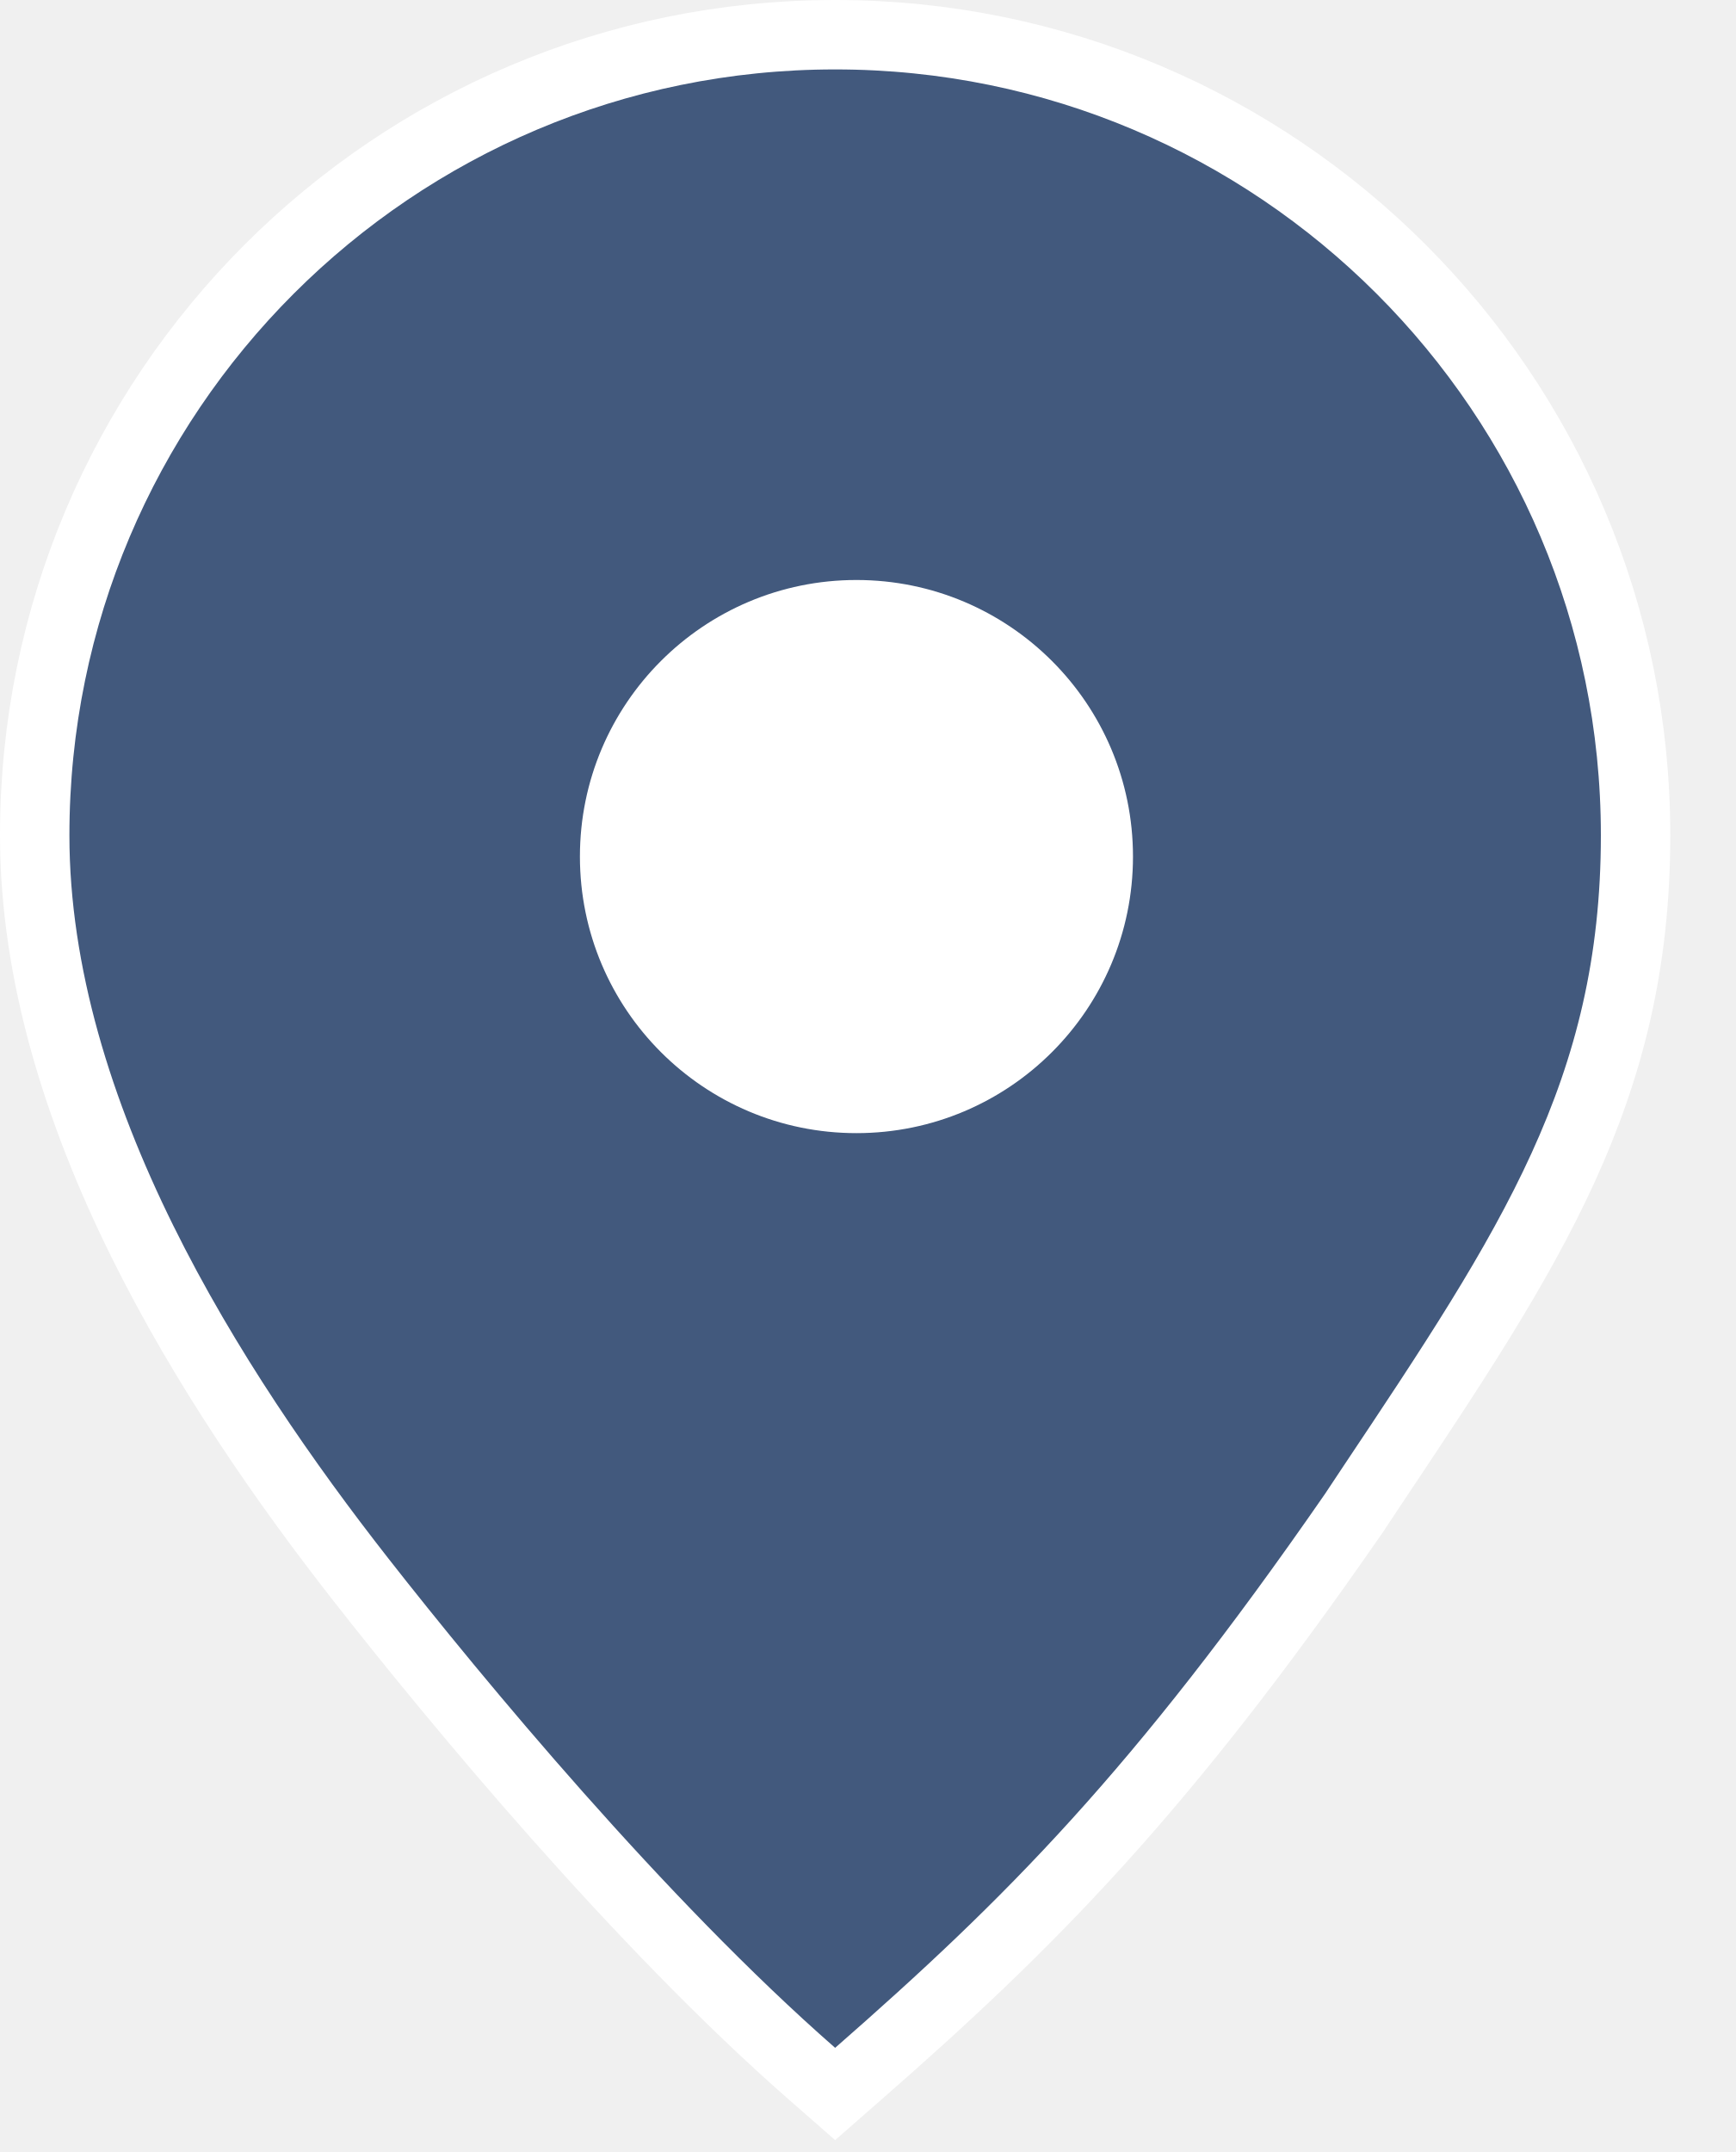
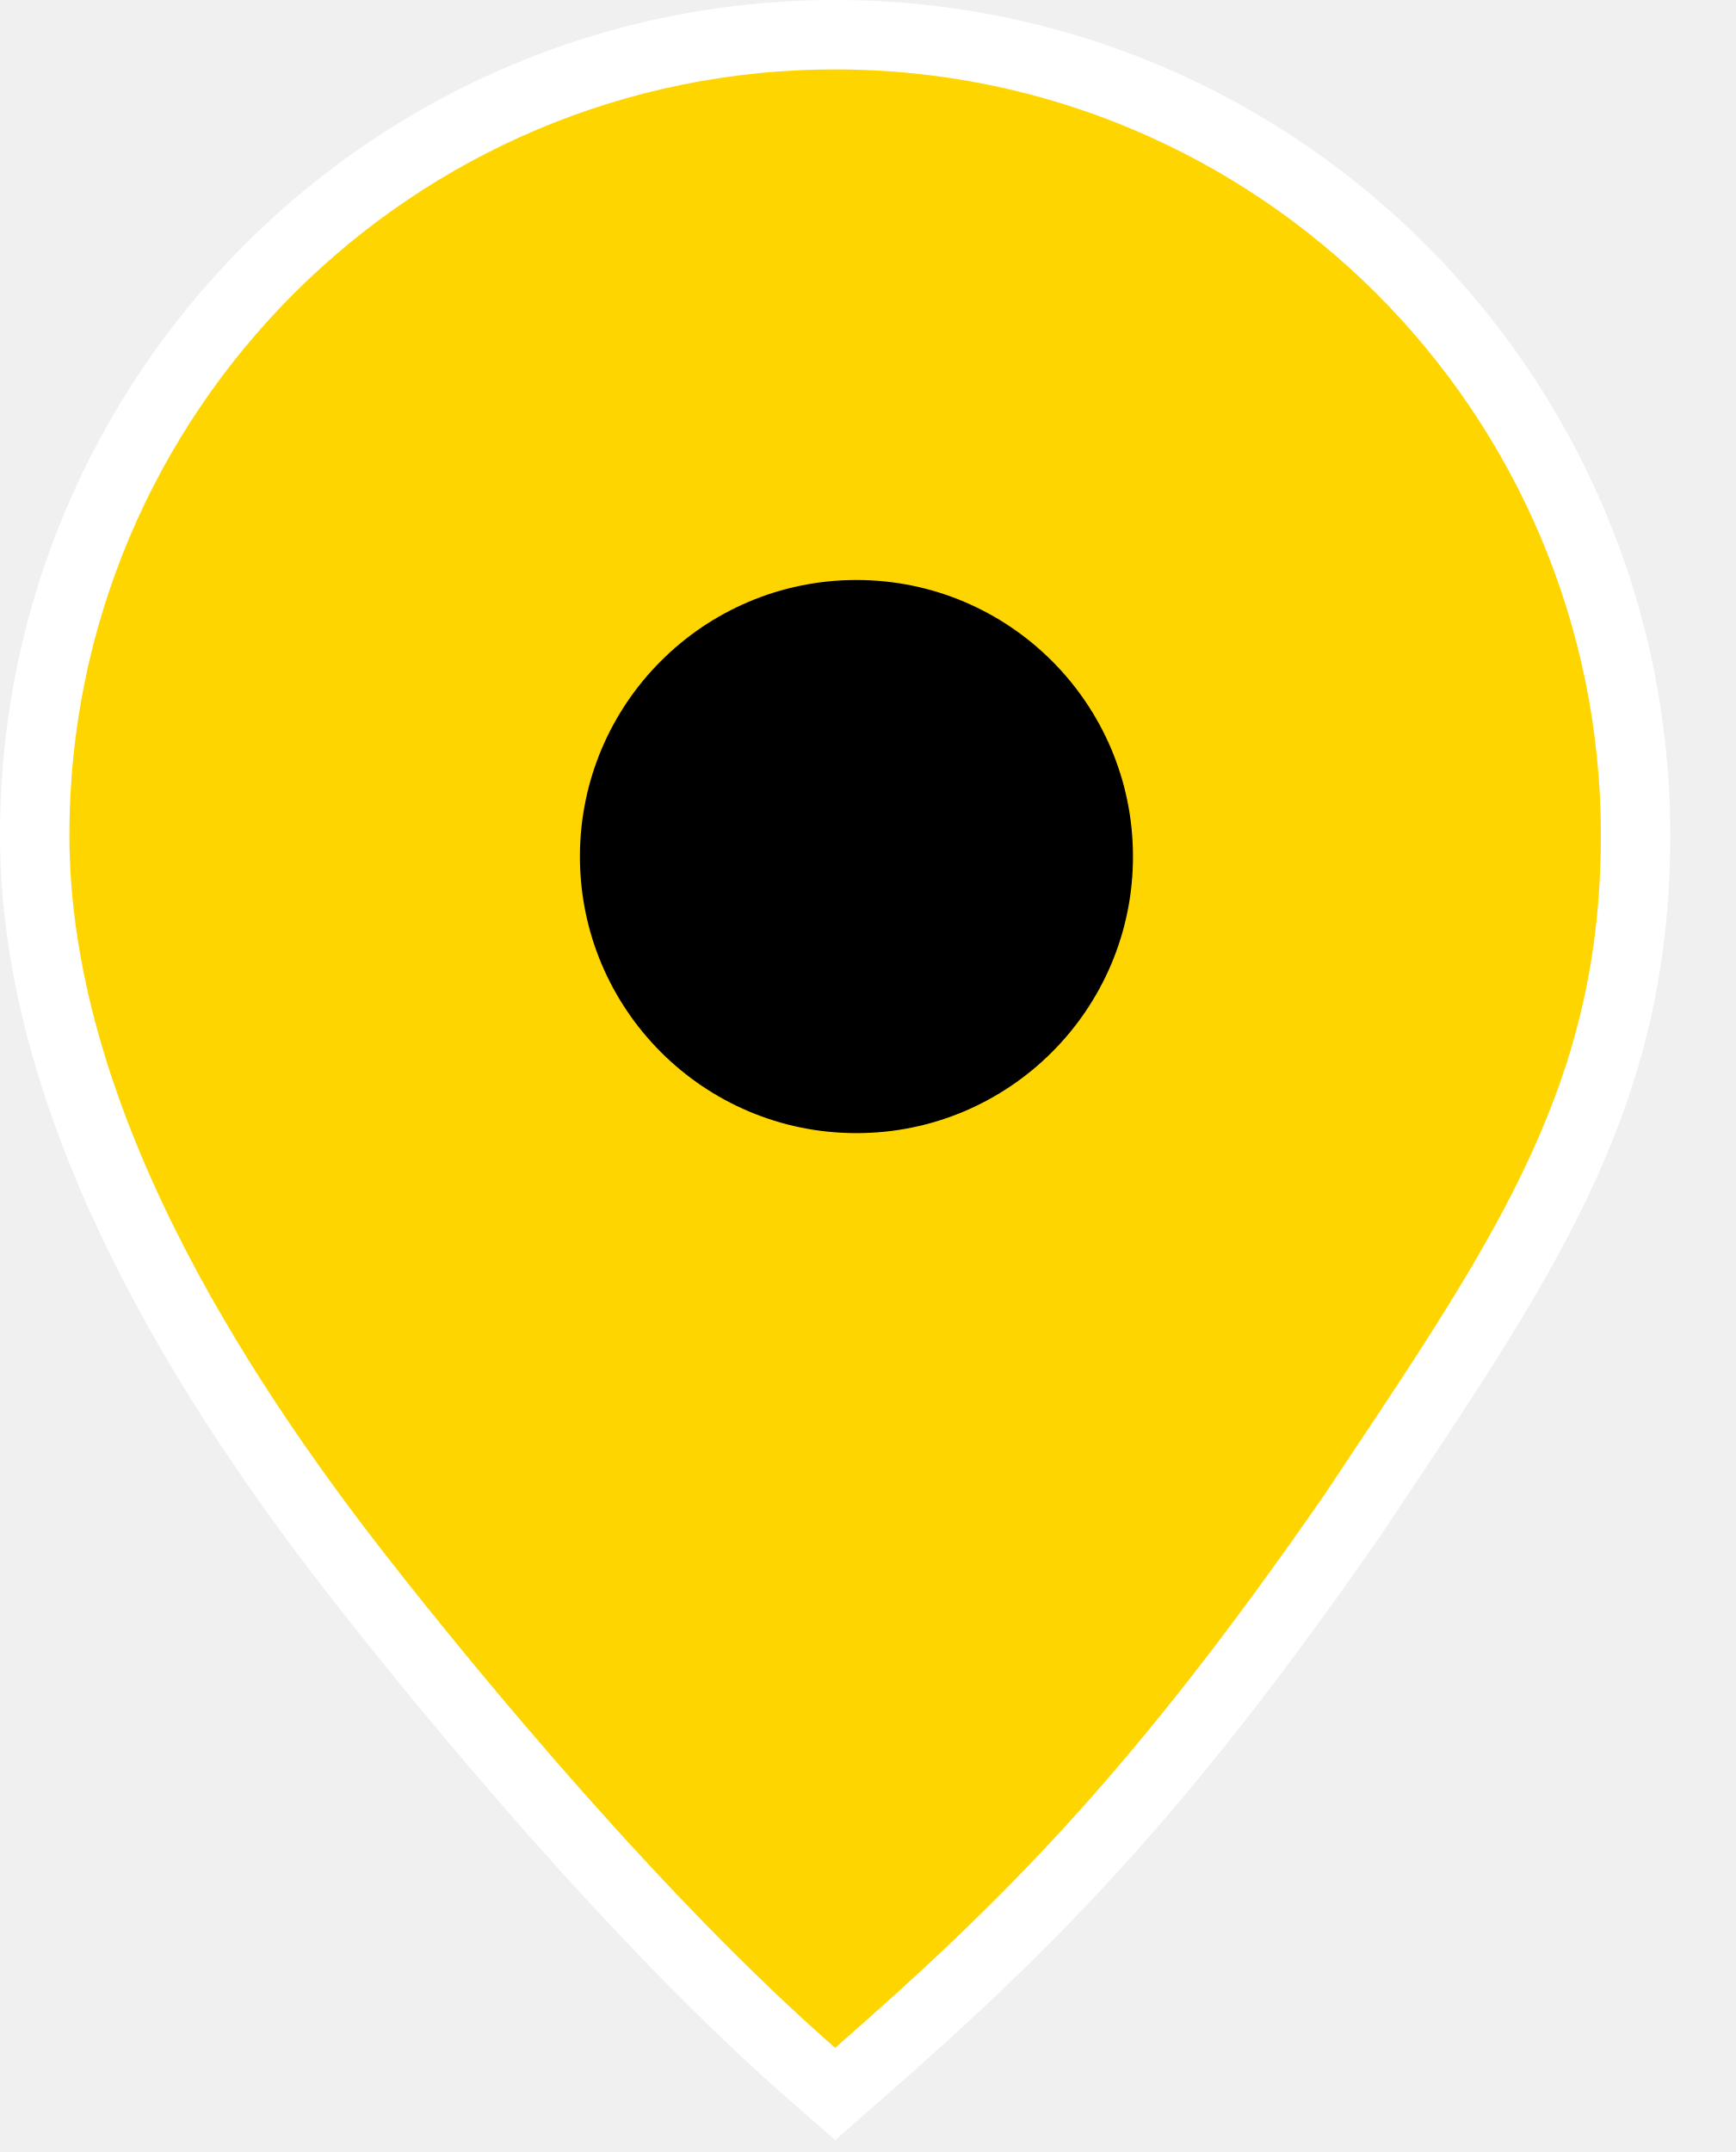
<svg xmlns="http://www.w3.org/2000/svg" width="25" height="31" viewBox="0 0 25 31" fill="none">
-   <path d="M19.492 21.817L19.492 21.817L19.497 21.81C19.584 21.678 19.671 21.549 19.756 21.42C22.048 17.988 23.564 15.716 23.564 12.032C23.564 5.663 18.401 0.5 12.032 0.5C5.663 0.5 0.5 5.663 0.5 12.032C0.5 16.042 3.054 20.016 5.203 22.76C6.562 24.495 9.214 27.699 11.703 29.876L12.032 30.164L12.361 29.876C14.84 27.707 16.707 25.839 19.492 21.817Z" fill="#42597D" stroke="white" />
-   <circle cx="12.339" cy="12.339" r="3.984" fill="white" />
+   <path d="M19.492 21.817L19.492 21.817L19.497 21.81C19.584 21.678 19.671 21.549 19.756 21.42C22.048 17.988 23.564 15.716 23.564 12.032C23.564 5.663 18.401 0.5 12.032 0.5C5.663 0.5 0.5 5.663 0.5 12.032C0.5 16.042 3.054 20.016 5.203 22.76C6.562 24.495 9.214 27.699 11.703 29.876L12.032 30.164L12.361 29.876C14.84 27.707 16.707 25.839 19.492 21.817Z" fill="#ffd500" stroke="white" />
+   <circle cx="12.339" cy="12.339" r="3.984" fill="black" />
</svg>
